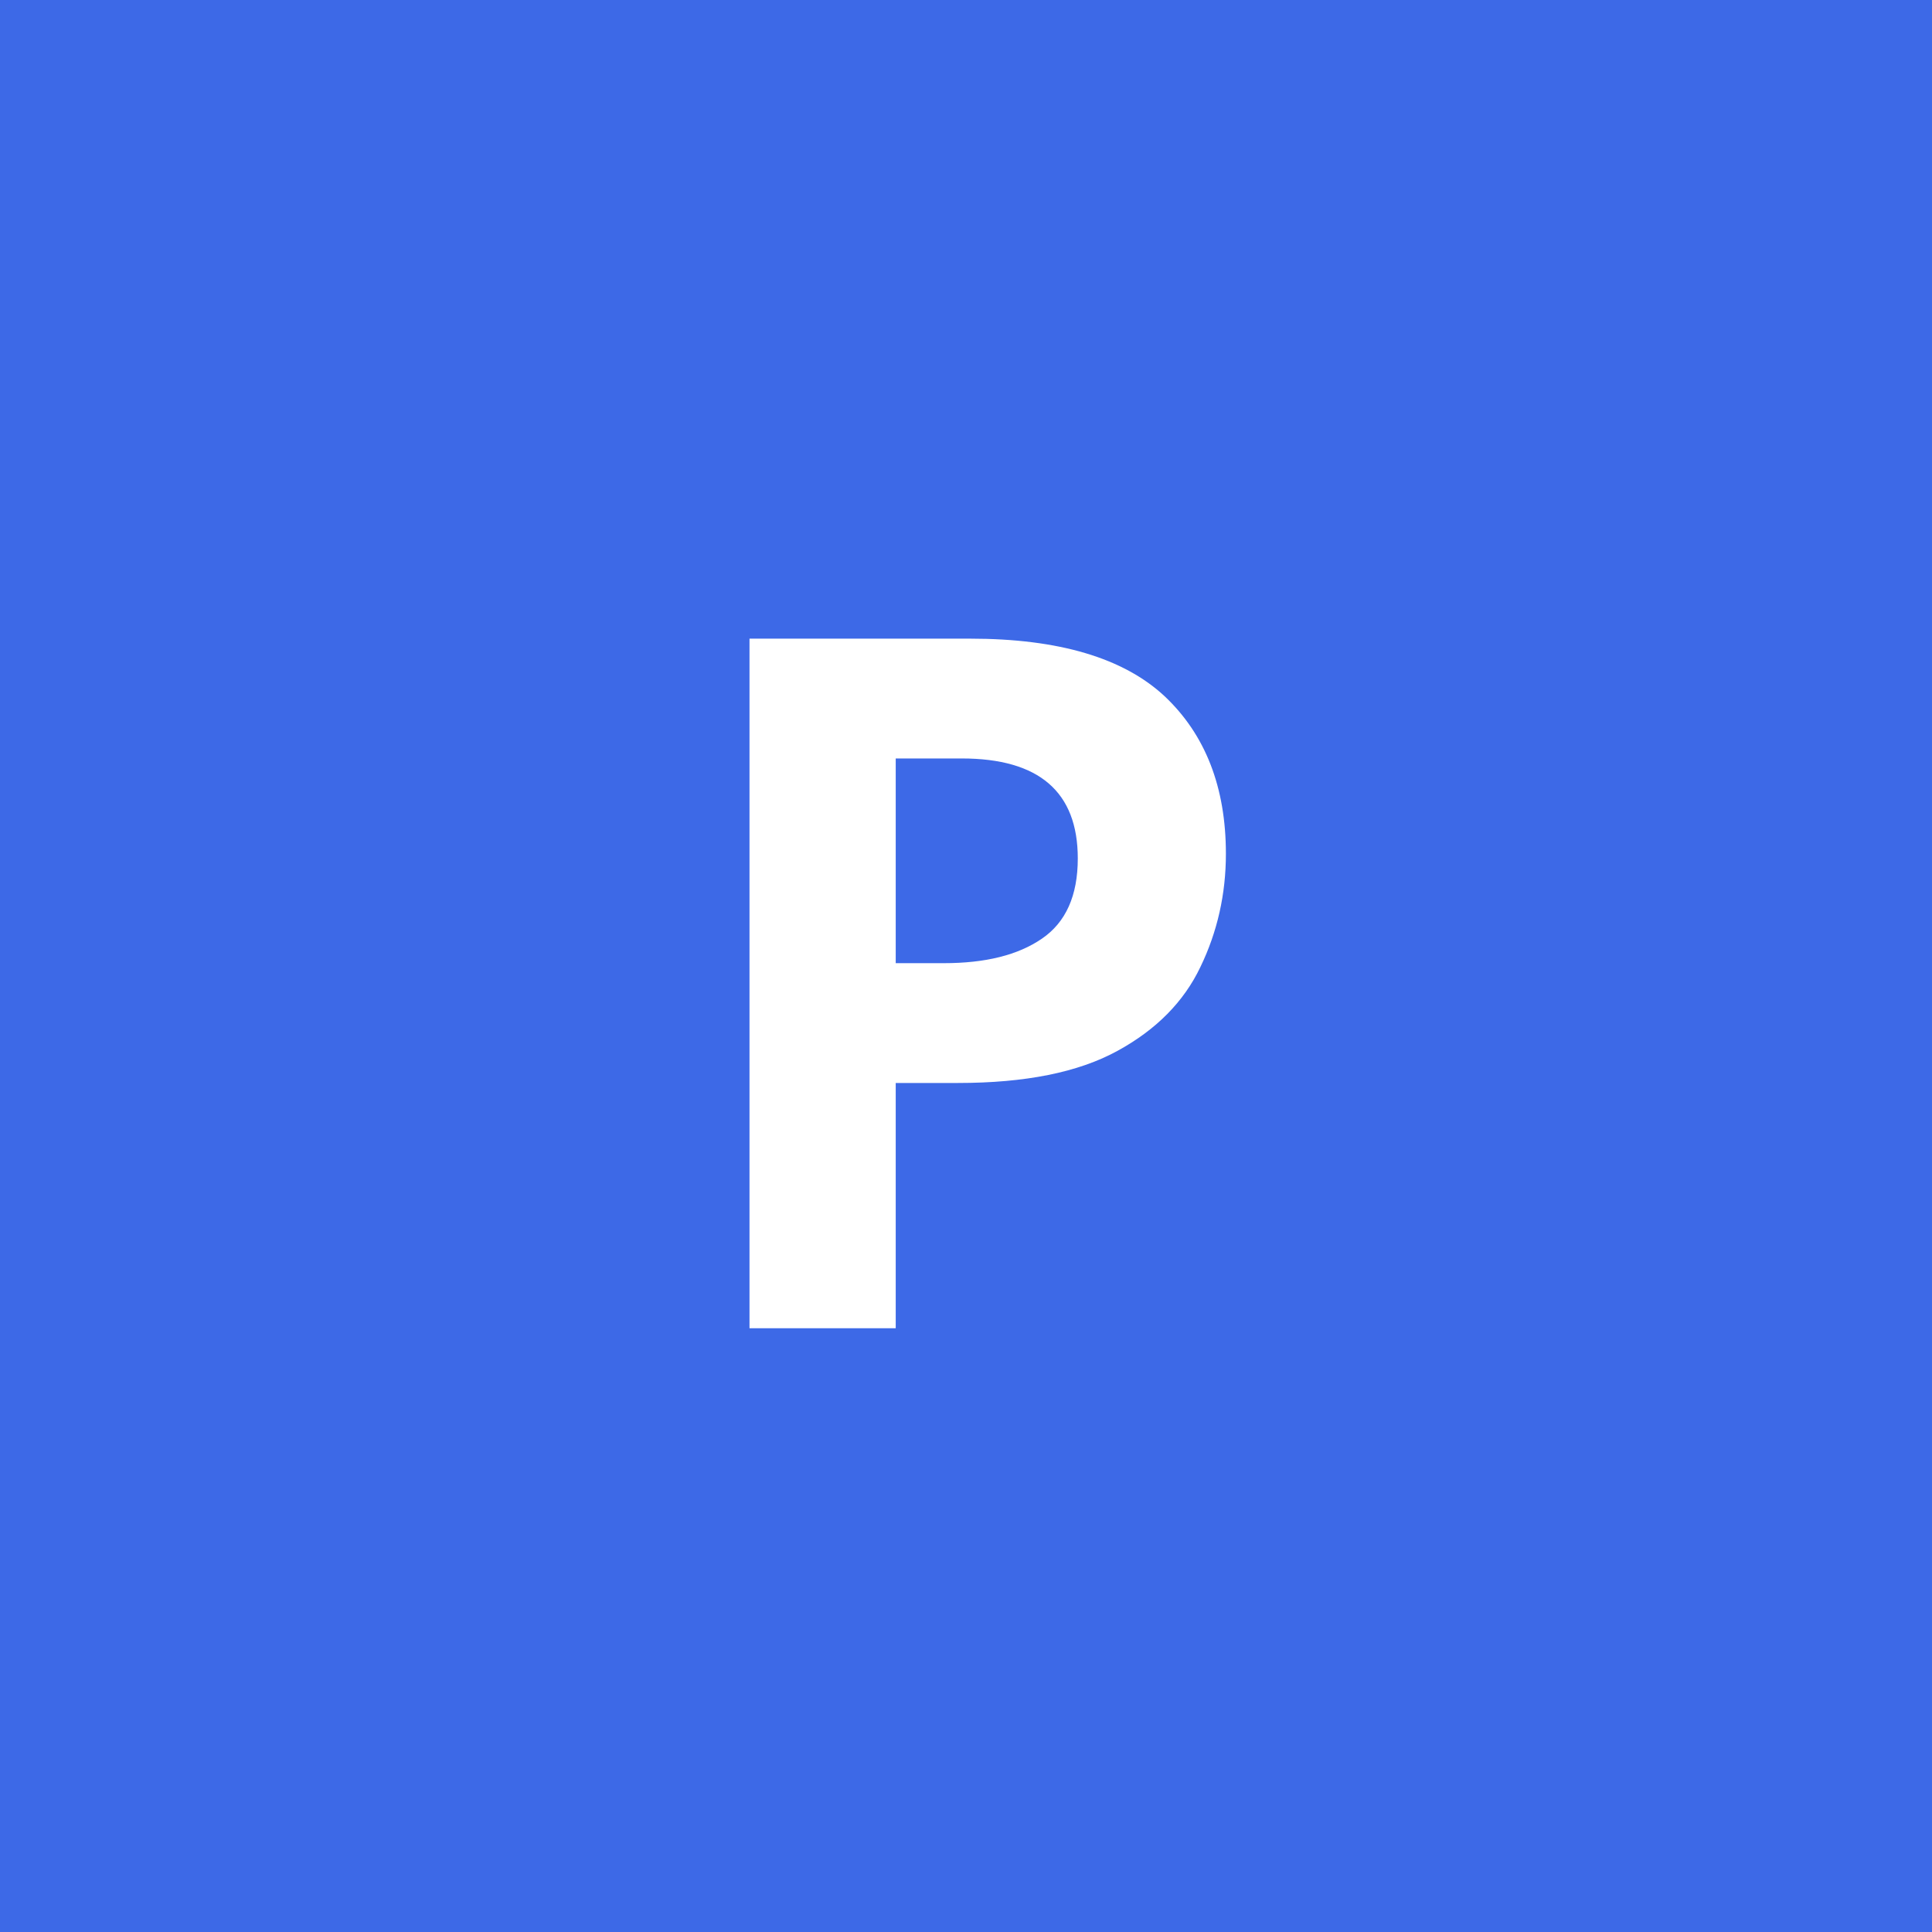
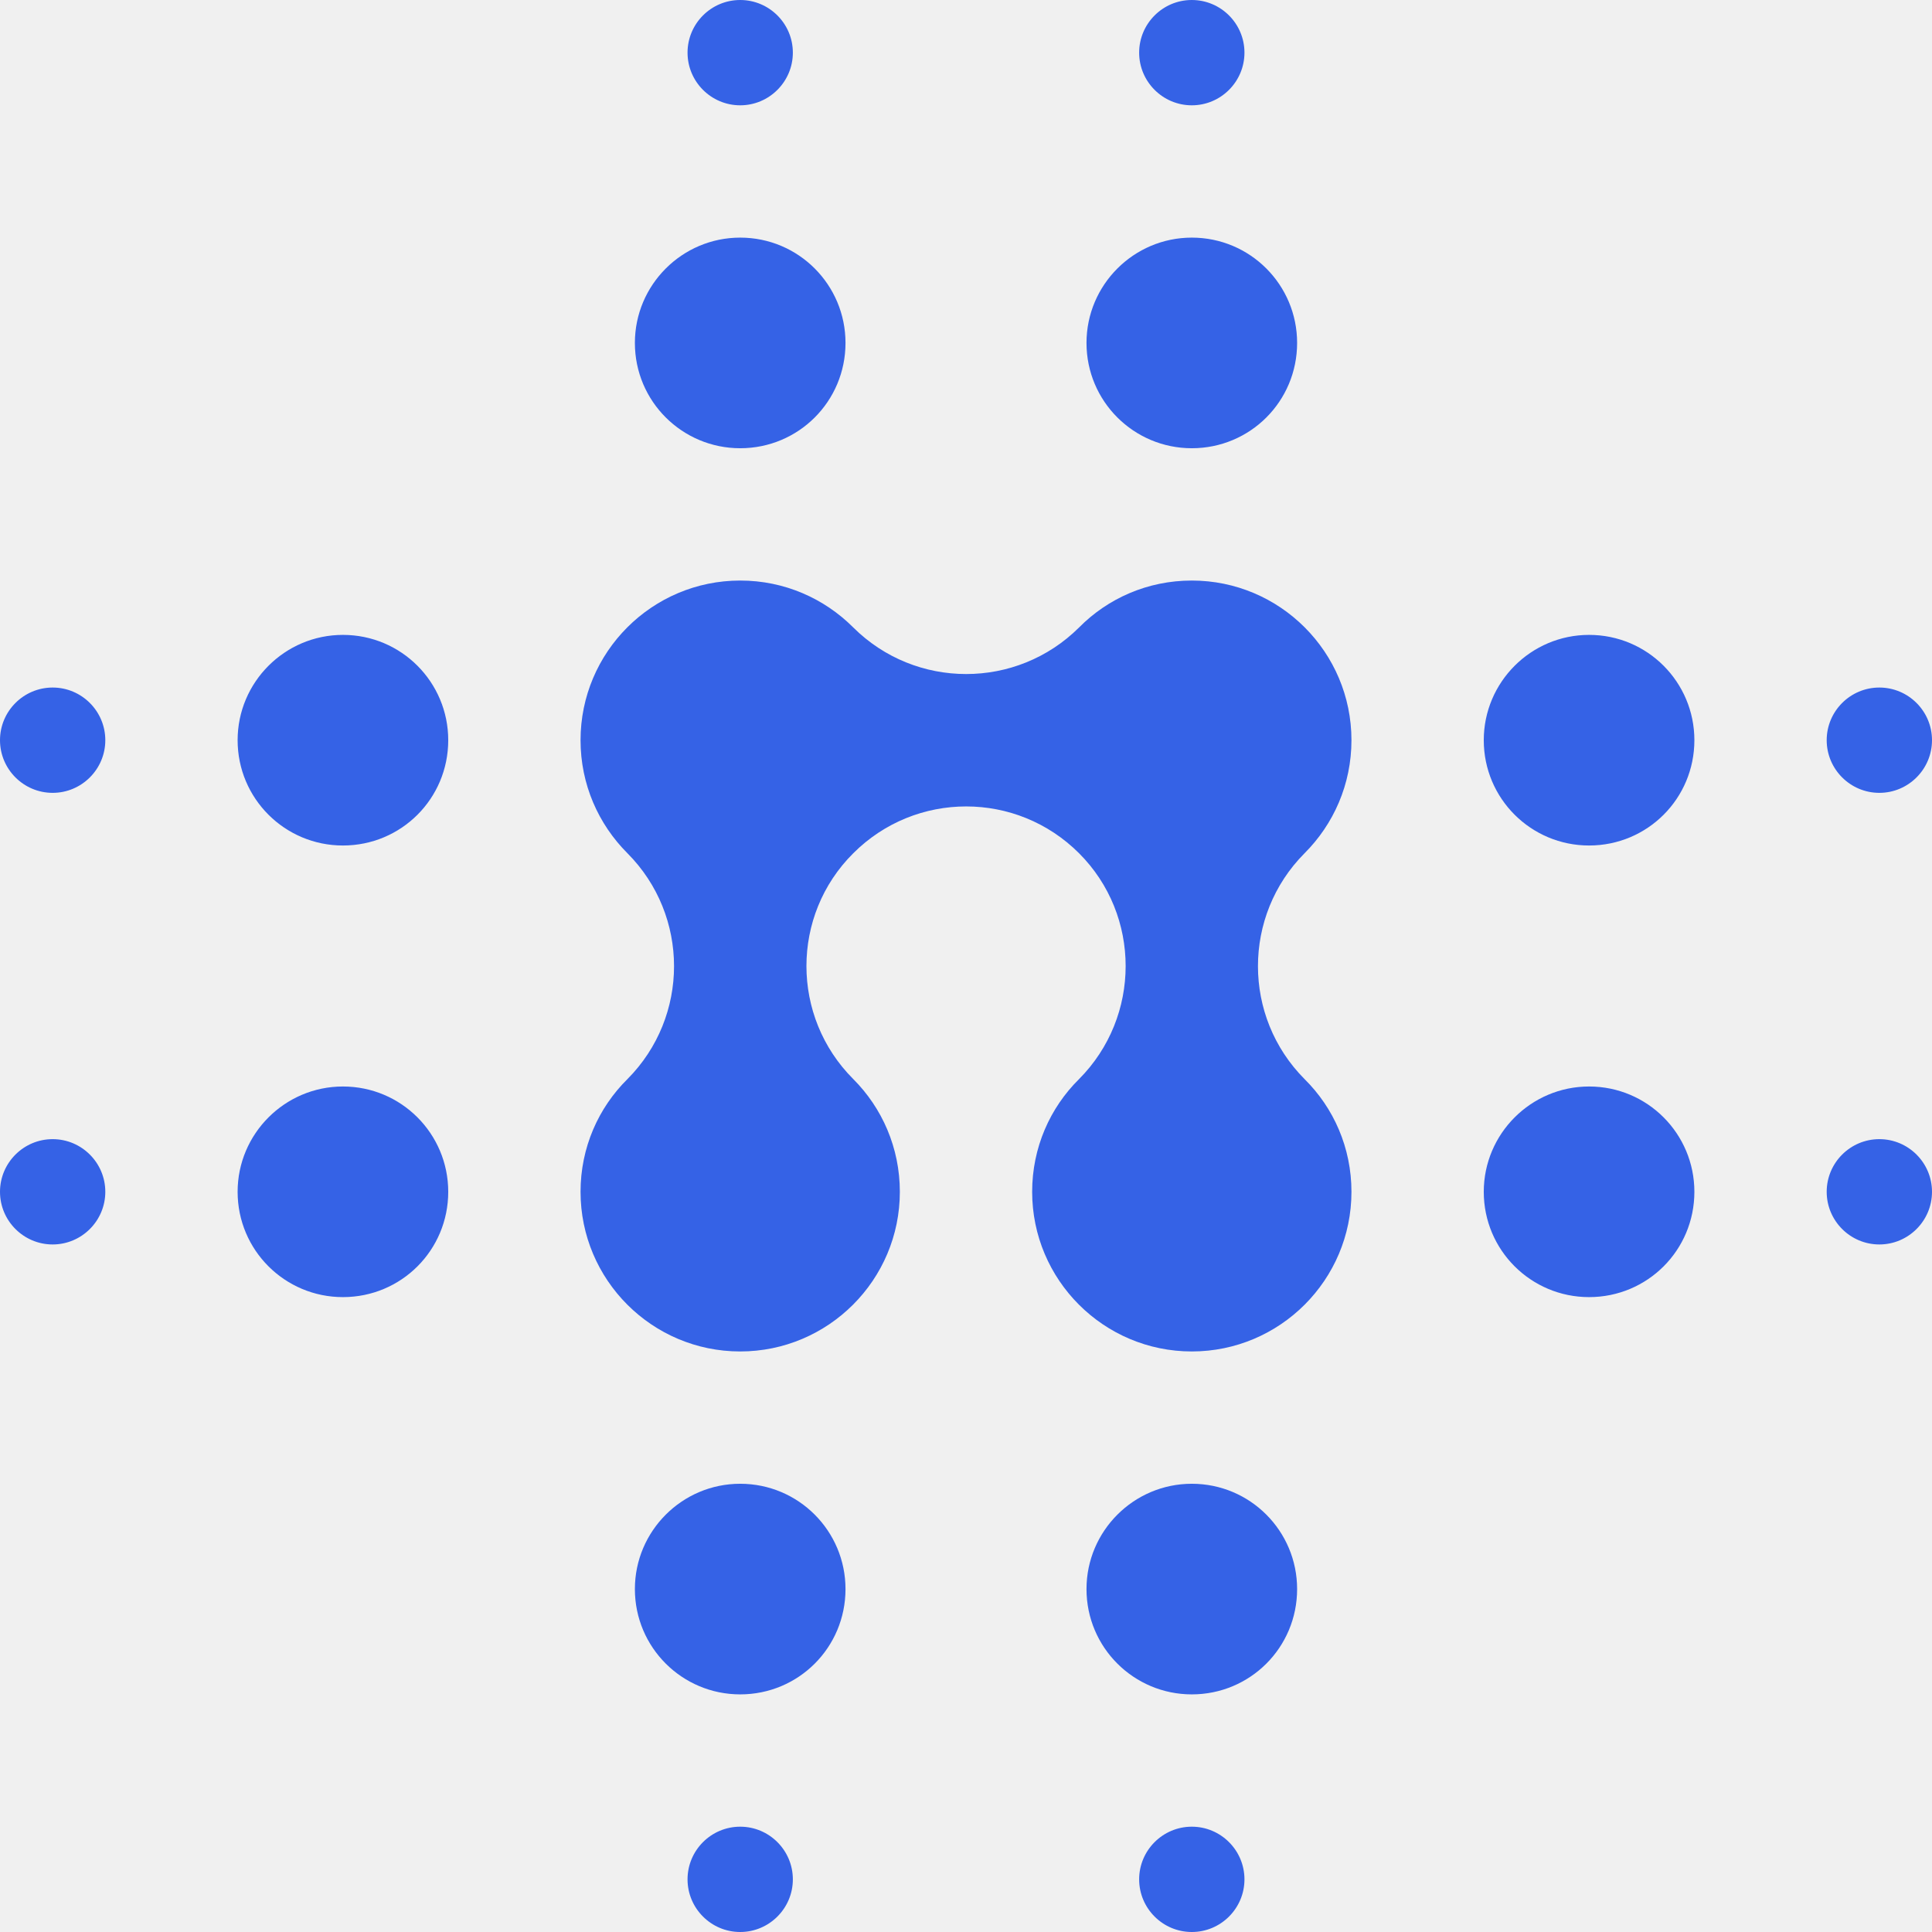
- <svg xmlns="http://www.w3.org/2000/svg" viewBox="0 0 32 32">
-   <rect width="32" height="32" fill="#3d69e7" />
-   <text x="16" y="22" text-anchor="middle" font-family="sans-serif" font-size="16" font-weight="700" fill="#ffffff">P</text>
+ <svg xmlns="http://www.w3.org/2000/svg" width="360" height="360" viewBox="0 0 57.24 57.24" fill-rule="evenodd" clip-rule="evenodd">
+   <path fill="#3562E6" d="M21.93 7.04c1.73,0 3.12,1.4 3.12,3.12 0,1.73 -1.39,3.12 -3.12,3.12 -1.72,0 -3.12,-1.39 -3.12,-3.12 0,-1.72 1.4,-3.12 3.12,-3.12zm10.04 18.24c1.84,1.84 1.84,4.84 0,6.69 -0.86,0.85 -1.39,2.03 -1.39,3.34 0,2.61 2.12,4.73 4.73,4.73 2.61,0 4.73,-2.12 4.73,-4.73 0,-1.31 -0.53,-2.49 -1.39,-3.34 -1.84,-1.85 -1.84,-4.84 0,-6.69 0.86,-0.86 1.39,-2.04 1.39,-3.35 0,-2.61 -2.12,-4.73 -4.73,-4.73 -1.31,0 -2.49,0.53 -3.34,1.39 -1.85,1.84 -4.84,1.84 -6.69,0 -0.86,-0.86 -2.04,-1.39 -3.35,-1.39 -2.61,0 -4.73,2.12 -4.73,4.73 0,1.31 0.53,2.49 1.39,3.35 1.84,1.85 1.84,4.84 0,6.69 -0.86,0.85 -1.39,2.03 -1.39,3.34 0,2.61 2.12,4.73 4.73,4.73 2.61,0 4.73,-2.12 4.73,-4.73 0,-1.31 -0.53,-2.49 -1.38,-3.34 -1.85,-1.85 -1.85,-4.85 0,-6.69l0 0c1.85,-1.85 4.84,-1.85 6.69,0l0 0zm11.99 -3.35c0,-1.72 1.4,-3.12 3.12,-3.12 1.73,0 3.12,1.4 3.12,3.12 0,1.73 -1.39,3.12 -3.12,3.12 -1.72,0 -3.12,-1.39 -3.12,-3.12zm0 13.38c0,-1.72 1.4,-3.12 3.12,-3.12 1.73,0 3.12,1.4 3.12,3.12 0,1.73 -1.39,3.12 -3.12,3.12 -1.72,0 -3.12,-1.39 -3.12,-3.12zm10.16 -13.38c0,-0.86 0.7,-1.56 1.56,-1.56 0.86,0 1.56,0.7 1.56,1.56 0,0.86 -0.7,1.56 -1.56,1.56 -0.86,0 -1.56,-0.7 -1.56,-1.56zm0 13.38c0,-0.86 0.7,-1.56 1.56,-1.56 0.86,0 1.56,0.7 1.56,1.56 0,0.86 -0.7,1.56 -1.56,1.56 -0.86,0 -1.56,-0.7 -1.56,-1.56zm-54.12 -13.38c0,-0.86 0.7,-1.56 1.56,-1.56 0.86,0 1.56,0.7 1.56,1.56 0,0.86 -0.7,1.56 -1.56,1.56 -0.86,0 -1.56,-0.7 -1.56,-1.56zm0 13.38c0,-0.86 0.7,-1.56 1.56,-1.56 0.86,0 1.56,0.7 1.56,1.56 0,0.86 -0.7,1.56 -1.56,1.56 -0.86,0 -1.56,-0.7 -1.56,-1.56zm7.04 -13.38c0,-1.72 1.4,-3.12 3.12,-3.12 1.73,0 3.12,1.4 3.12,3.12 0,1.73 -1.39,3.12 -3.12,3.12 -1.72,0 -3.12,-1.39 -3.12,-3.12zm0 13.38c0,-1.72 1.4,-3.12 3.12,-3.12 1.73,0 3.12,1.4 3.12,3.12 0,1.73 -1.39,3.12 -3.12,3.12 -1.72,0 -3.12,-1.39 -3.12,-3.12zm28.27 8.65c1.73,0 3.12,1.4 3.12,3.12 0,1.73 -1.39,3.12 -3.12,3.12 -1.72,0 -3.12,-1.39 -3.12,-3.12 0,-1.72 1.4,-3.12 3.12,-3.12zm0 10.16c0.86,0 1.56,0.7 1.56,1.56 0,0.86 -0.7,1.56 -1.56,1.56 -0.86,0 -1.56,-0.7 -1.56,-1.56 0,-0.86 0.7,-1.56 1.56,-1.56zm0 -54.12c0.86,0 1.56,0.7 1.56,1.56 0,0.86 -0.7,1.56 -1.56,1.56 -0.86,0 -1.56,-0.7 -1.56,-1.56 0,-0.86 0.7,-1.56 1.56,-1.56zm0 7.04c1.73,0 3.12,1.4 3.12,3.12 0,1.73 -1.39,3.12 -3.12,3.12 -1.72,0 -3.12,-1.39 -3.12,-3.12 0,-1.72 1.4,-3.12 3.12,-3.12zm-13.38 36.92c1.73,0 3.12,1.4 3.12,3.12 0,1.73 -1.39,3.12 -3.12,3.12 -1.72,0 -3.12,-1.39 -3.12,-3.12 0,-1.72 1.4,-3.12 3.12,-3.12zm0 10.16c0.86,0 1.56,0.7 1.56,1.56 0,0.86 -0.7,1.56 -1.56,1.56 -0.86,0 -1.56,-0.7 -1.56,-1.56 0,-0.86 0.7,-1.56 1.56,-1.56zm0 -54.12c0.86,0 1.56,0.7 1.56,1.56 0,0.86 -0.7,1.56 -1.56,1.56 -0.86,0 -1.56,-0.7 -1.56,-1.56 0,-0.86 0.7,-1.56 1.56,-1.56z" />
</svg>
